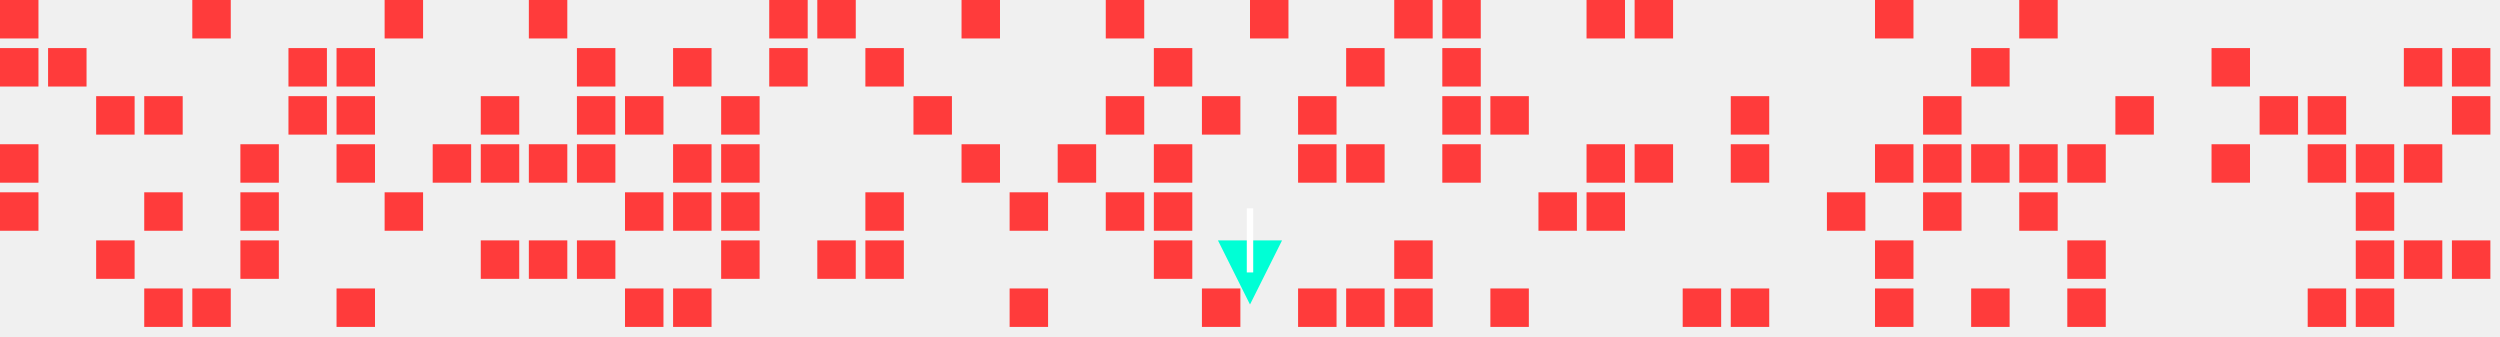
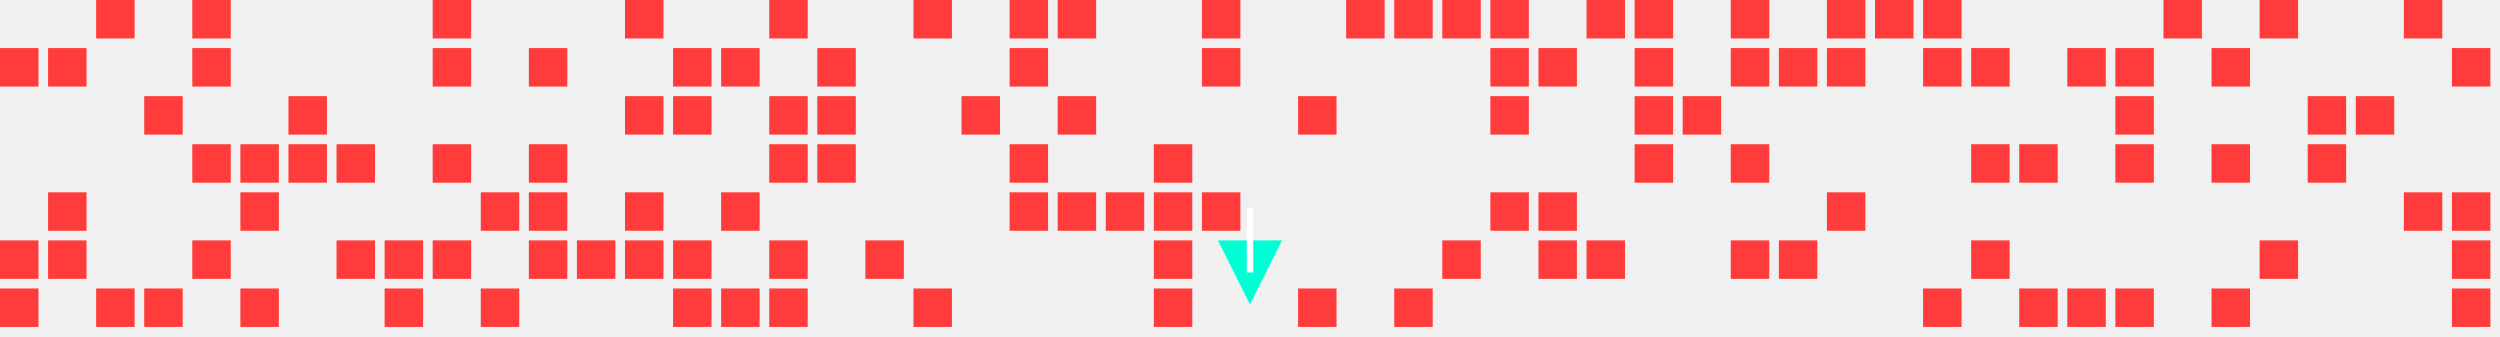
<svg xmlns="http://www.w3.org/2000/svg" width="780" height="105">
  <style>
.enemy { fill: #ff3b3b; }
.player { fill: #00ffd5; }
.bullet { fill: #fff; }
</style>
-   <rect class="enemy" x="0" y="0" width="12" height="12" />
  <rect class="enemy" x="0" y="15" width="12" height="12" />
-   <rect class="enemy" x="0" y="45" width="12" height="12" />
-   <rect class="enemy" x="0" y="60" width="12" height="12" />
+   <rect class="enemy" x="0" y="75" width="12" height="12" />
+   <rect class="enemy" x="0" y="90" width="12" height="12" />
  <rect class="enemy" x="15" y="15" width="12" height="12" />
-   <rect class="enemy" x="30" y="30" width="12" height="12" />
-   <rect class="enemy" x="30" y="75" width="12" height="12" />
+   <rect class="enemy" x="15" y="60" width="12" height="12" />
+   <rect class="enemy" x="15" y="75" width="12" height="12" />
+   <rect class="enemy" x="30" y="0" width="12" height="12" />
+   <rect class="enemy" x="30" y="90" width="12" height="12" />
  <rect class="enemy" x="45" y="30" width="12" height="12" />
-   <rect class="enemy" x="45" y="60" width="12" height="12" />
  <rect class="enemy" x="45" y="90" width="12" height="12" />
  <rect class="enemy" x="60" y="0" width="12" height="12" />
-   <rect class="enemy" x="60" y="90" width="12" height="12" />
+   <rect class="enemy" x="60" y="15" width="12" height="12" />
+   <rect class="enemy" x="60" y="45" width="12" height="12" />
+   <rect class="enemy" x="60" y="75" width="12" height="12" />
  <rect class="enemy" x="75" y="45" width="12" height="12" />
  <rect class="enemy" x="75" y="60" width="12" height="12" />
-   <rect class="enemy" x="75" y="75" width="12" height="12" />
-   <rect class="enemy" x="90" y="15" width="12" height="12" />
+   <rect class="enemy" x="75" y="90" width="12" height="12" />
  <rect class="enemy" x="90" y="30" width="12" height="12" />
-   <rect class="enemy" x="105" y="15" width="12" height="12" />
-   <rect class="enemy" x="105" y="30" width="12" height="12" />
+   <rect class="enemy" x="90" y="45" width="12" height="12" />
  <rect class="enemy" x="105" y="45" width="12" height="12" />
-   <rect class="enemy" x="105" y="90" width="12" height="12" />
-   <rect class="enemy" x="120" y="0" width="12" height="12" />
-   <rect class="enemy" x="120" y="60" width="12" height="12" />
+   <rect class="enemy" x="105" y="75" width="12" height="12" />
+   <rect class="enemy" x="120" y="75" width="12" height="12" />
+   <rect class="enemy" x="120" y="90" width="12" height="12" />
+   <rect class="enemy" x="135" y="0" width="12" height="12" />
+   <rect class="enemy" x="135" y="15" width="12" height="12" />
  <rect class="enemy" x="135" y="45" width="12" height="12" />
-   <rect class="enemy" x="150" y="30" width="12" height="12" />
-   <rect class="enemy" x="150" y="45" width="12" height="12" />
-   <rect class="enemy" x="150" y="75" width="12" height="12" />
-   <rect class="enemy" x="165" y="0" width="12" height="12" />
+   <rect class="enemy" x="135" y="75" width="12" height="12" />
+   <rect class="enemy" x="150" y="60" width="12" height="12" />
+   <rect class="enemy" x="150" y="90" width="12" height="12" />
+   <rect class="enemy" x="165" y="15" width="12" height="12" />
  <rect class="enemy" x="165" y="45" width="12" height="12" />
+   <rect class="enemy" x="165" y="60" width="12" height="12" />
  <rect class="enemy" x="165" y="75" width="12" height="12" />
-   <rect class="enemy" x="180" y="15" width="12" height="12" />
-   <rect class="enemy" x="180" y="30" width="12" height="12" />
-   <rect class="enemy" x="180" y="45" width="12" height="12" />
  <rect class="enemy" x="180" y="75" width="12" height="12" />
+   <rect class="enemy" x="195" y="0" width="12" height="12" />
  <rect class="enemy" x="195" y="30" width="12" height="12" />
  <rect class="enemy" x="195" y="60" width="12" height="12" />
-   <rect class="enemy" x="195" y="90" width="12" height="12" />
+   <rect class="enemy" x="195" y="75" width="12" height="12" />
  <rect class="enemy" x="210" y="15" width="12" height="12" />
-   <rect class="enemy" x="210" y="45" width="12" height="12" />
-   <rect class="enemy" x="210" y="60" width="12" height="12" />
+   <rect class="enemy" x="210" y="30" width="12" height="12" />
+   <rect class="enemy" x="210" y="75" width="12" height="12" />
  <rect class="enemy" x="210" y="90" width="12" height="12" />
-   <rect class="enemy" x="225" y="30" width="12" height="12" />
-   <rect class="enemy" x="225" y="45" width="12" height="12" />
+   <rect class="enemy" x="225" y="15" width="12" height="12" />
  <rect class="enemy" x="225" y="60" width="12" height="12" />
-   <rect class="enemy" x="225" y="75" width="12" height="12" />
+   <rect class="enemy" x="225" y="90" width="12" height="12" />
  <rect class="enemy" x="240" y="0" width="12" height="12" />
-   <rect class="enemy" x="240" y="15" width="12" height="12" />
-   <rect class="enemy" x="255" y="0" width="12" height="12" />
-   <rect class="enemy" x="255" y="75" width="12" height="12" />
-   <rect class="enemy" x="270" y="15" width="12" height="12" />
-   <rect class="enemy" x="270" y="60" width="12" height="12" />
+   <rect class="enemy" x="240" y="30" width="12" height="12" />
+   <rect class="enemy" x="240" y="45" width="12" height="12" />
+   <rect class="enemy" x="240" y="75" width="12" height="12" />
+   <rect class="enemy" x="240" y="90" width="12" height="12" />
+   <rect class="enemy" x="255" y="15" width="12" height="12" />
+   <rect class="enemy" x="255" y="30" width="12" height="12" />
+   <rect class="enemy" x="255" y="45" width="12" height="12" />
  <rect class="enemy" x="270" y="75" width="12" height="12" />
-   <rect class="enemy" x="285" y="30" width="12" height="12" />
-   <rect class="enemy" x="300" y="0" width="12" height="12" />
-   <rect class="enemy" x="300" y="45" width="12" height="12" />
+   <rect class="enemy" x="285" y="0" width="12" height="12" />
+   <rect class="enemy" x="285" y="90" width="12" height="12" />
+   <rect class="enemy" x="300" y="30" width="12" height="12" />
+   <rect class="enemy" x="315" y="0" width="12" height="12" />
+   <rect class="enemy" x="315" y="15" width="12" height="12" />
+   <rect class="enemy" x="315" y="45" width="12" height="12" />
  <rect class="enemy" x="315" y="60" width="12" height="12" />
-   <rect class="enemy" x="315" y="90" width="12" height="12" />
-   <rect class="enemy" x="330" y="45" width="12" height="12" />
-   <rect class="enemy" x="345" y="0" width="12" height="12" />
-   <rect class="enemy" x="345" y="30" width="12" height="12" />
+   <rect class="enemy" x="330" y="0" width="12" height="12" />
+   <rect class="enemy" x="330" y="30" width="12" height="12" />
+   <rect class="enemy" x="330" y="60" width="12" height="12" />
  <rect class="enemy" x="345" y="60" width="12" height="12" />
-   <rect class="enemy" x="360" y="15" width="12" height="12" />
  <rect class="enemy" x="360" y="45" width="12" height="12" />
  <rect class="enemy" x="360" y="60" width="12" height="12" />
  <rect class="enemy" x="360" y="75" width="12" height="12" />
-   <rect class="enemy" x="375" y="30" width="12" height="12" />
-   <rect class="enemy" x="375" y="90" width="12" height="12" />
-   <rect class="enemy" x="390" y="0" width="12" height="12" />
+   <rect class="enemy" x="360" y="90" width="12" height="12" />
+   <rect class="enemy" x="375" y="0" width="12" height="12" />
+   <rect class="enemy" x="375" y="15" width="12" height="12" />
+   <rect class="enemy" x="375" y="60" width="12" height="12" />
  <rect class="enemy" x="405" y="30" width="12" height="12" />
-   <rect class="enemy" x="405" y="45" width="12" height="12" />
  <rect class="enemy" x="405" y="90" width="12" height="12" />
-   <rect class="enemy" x="420" y="15" width="12" height="12" />
-   <rect class="enemy" x="420" y="45" width="12" height="12" />
-   <rect class="enemy" x="420" y="90" width="12" height="12" />
+   <rect class="enemy" x="420" y="0" width="12" height="12" />
  <rect class="enemy" x="435" y="0" width="12" height="12" />
-   <rect class="enemy" x="435" y="75" width="12" height="12" />
  <rect class="enemy" x="435" y="90" width="12" height="12" />
  <rect class="enemy" x="450" y="0" width="12" height="12" />
-   <rect class="enemy" x="450" y="15" width="12" height="12" />
-   <rect class="enemy" x="450" y="30" width="12" height="12" />
-   <rect class="enemy" x="450" y="45" width="12" height="12" />
+   <rect class="enemy" x="450" y="75" width="12" height="12" />
+   <rect class="enemy" x="465" y="0" width="12" height="12" />
+   <rect class="enemy" x="465" y="15" width="12" height="12" />
  <rect class="enemy" x="465" y="30" width="12" height="12" />
-   <rect class="enemy" x="465" y="90" width="12" height="12" />
+   <rect class="enemy" x="465" y="60" width="12" height="12" />
+   <rect class="enemy" x="480" y="15" width="12" height="12" />
  <rect class="enemy" x="480" y="60" width="12" height="12" />
+   <rect class="enemy" x="480" y="75" width="12" height="12" />
  <rect class="enemy" x="495" y="0" width="12" height="12" />
-   <rect class="enemy" x="495" y="45" width="12" height="12" />
-   <rect class="enemy" x="495" y="60" width="12" height="12" />
+   <rect class="enemy" x="495" y="75" width="12" height="12" />
  <rect class="enemy" x="510" y="0" width="12" height="12" />
+   <rect class="enemy" x="510" y="15" width="12" height="12" />
+   <rect class="enemy" x="510" y="30" width="12" height="12" />
  <rect class="enemy" x="510" y="45" width="12" height="12" />
-   <rect class="enemy" x="525" y="90" width="12" height="12" />
-   <rect class="enemy" x="540" y="30" width="12" height="12" />
+   <rect class="enemy" x="525" y="30" width="12" height="12" />
+   <rect class="enemy" x="540" y="0" width="12" height="12" />
+   <rect class="enemy" x="540" y="15" width="12" height="12" />
  <rect class="enemy" x="540" y="45" width="12" height="12" />
-   <rect class="enemy" x="540" y="90" width="12" height="12" />
+   <rect class="enemy" x="540" y="75" width="12" height="12" />
+   <rect class="enemy" x="555" y="15" width="12" height="12" />
+   <rect class="enemy" x="555" y="75" width="12" height="12" />
+   <rect class="enemy" x="570" y="0" width="12" height="12" />
+   <rect class="enemy" x="570" y="15" width="12" height="12" />
  <rect class="enemy" x="570" y="60" width="12" height="12" />
  <rect class="enemy" x="585" y="0" width="12" height="12" />
-   <rect class="enemy" x="585" y="45" width="12" height="12" />
-   <rect class="enemy" x="585" y="75" width="12" height="12" />
-   <rect class="enemy" x="585" y="90" width="12" height="12" />
-   <rect class="enemy" x="600" y="30" width="12" height="12" />
-   <rect class="enemy" x="600" y="45" width="12" height="12" />
-   <rect class="enemy" x="600" y="60" width="12" height="12" />
+   <rect class="enemy" x="600" y="0" width="12" height="12" />
+   <rect class="enemy" x="600" y="15" width="12" height="12" />
+   <rect class="enemy" x="600" y="90" width="12" height="12" />
  <rect class="enemy" x="615" y="15" width="12" height="12" />
  <rect class="enemy" x="615" y="45" width="12" height="12" />
-   <rect class="enemy" x="615" y="90" width="12" height="12" />
-   <rect class="enemy" x="630" y="0" width="12" height="12" />
+   <rect class="enemy" x="615" y="75" width="12" height="12" />
  <rect class="enemy" x="630" y="45" width="12" height="12" />
-   <rect class="enemy" x="630" y="60" width="12" height="12" />
-   <rect class="enemy" x="645" y="45" width="12" height="12" />
-   <rect class="enemy" x="645" y="75" width="12" height="12" />
+   <rect class="enemy" x="630" y="90" width="12" height="12" />
+   <rect class="enemy" x="645" y="15" width="12" height="12" />
  <rect class="enemy" x="645" y="90" width="12" height="12" />
+   <rect class="enemy" x="660" y="15" width="12" height="12" />
  <rect class="enemy" x="660" y="30" width="12" height="12" />
+   <rect class="enemy" x="660" y="45" width="12" height="12" />
+   <rect class="enemy" x="660" y="90" width="12" height="12" />
+   <rect class="enemy" x="675" y="0" width="12" height="12" />
  <rect class="enemy" x="690" y="15" width="12" height="12" />
  <rect class="enemy" x="690" y="45" width="12" height="12" />
-   <rect class="enemy" x="705" y="30" width="12" height="12" />
+   <rect class="enemy" x="690" y="90" width="12" height="12" />
+   <rect class="enemy" x="705" y="0" width="12" height="12" />
+   <rect class="enemy" x="705" y="75" width="12" height="12" />
  <rect class="enemy" x="720" y="30" width="12" height="12" />
  <rect class="enemy" x="720" y="45" width="12" height="12" />
-   <rect class="enemy" x="720" y="90" width="12" height="12" />
-   <rect class="enemy" x="735" y="45" width="12" height="12" />
-   <rect class="enemy" x="735" y="60" width="12" height="12" />
-   <rect class="enemy" x="735" y="75" width="12" height="12" />
-   <rect class="enemy" x="735" y="90" width="12" height="12" />
-   <rect class="enemy" x="750" y="15" width="12" height="12" />
-   <rect class="enemy" x="750" y="45" width="12" height="12" />
-   <rect class="enemy" x="750" y="75" width="12" height="12" />
+   <rect class="enemy" x="735" y="30" width="12" height="12" />
+   <rect class="enemy" x="750" y="0" width="12" height="12" />
+   <rect class="enemy" x="750" y="60" width="12" height="12" />
  <rect class="enemy" x="765" y="15" width="12" height="12" />
-   <rect class="enemy" x="765" y="30" width="12" height="12" />
+   <rect class="enemy" x="765" y="60" width="12" height="12" />
  <rect class="enemy" x="765" y="75" width="12" height="12" />
+   <rect class="enemy" x="765" y="90" width="12" height="12" />
  <polygon class="player" points=" 390,95 380,75 400,75 " />
  <rect class="bullet" x="389" y="65" width="2" height="20">
    <animate attributeName="y" values="65;0" dur="1s" repeatCount="indefinite" />
  </rect>
</svg>
